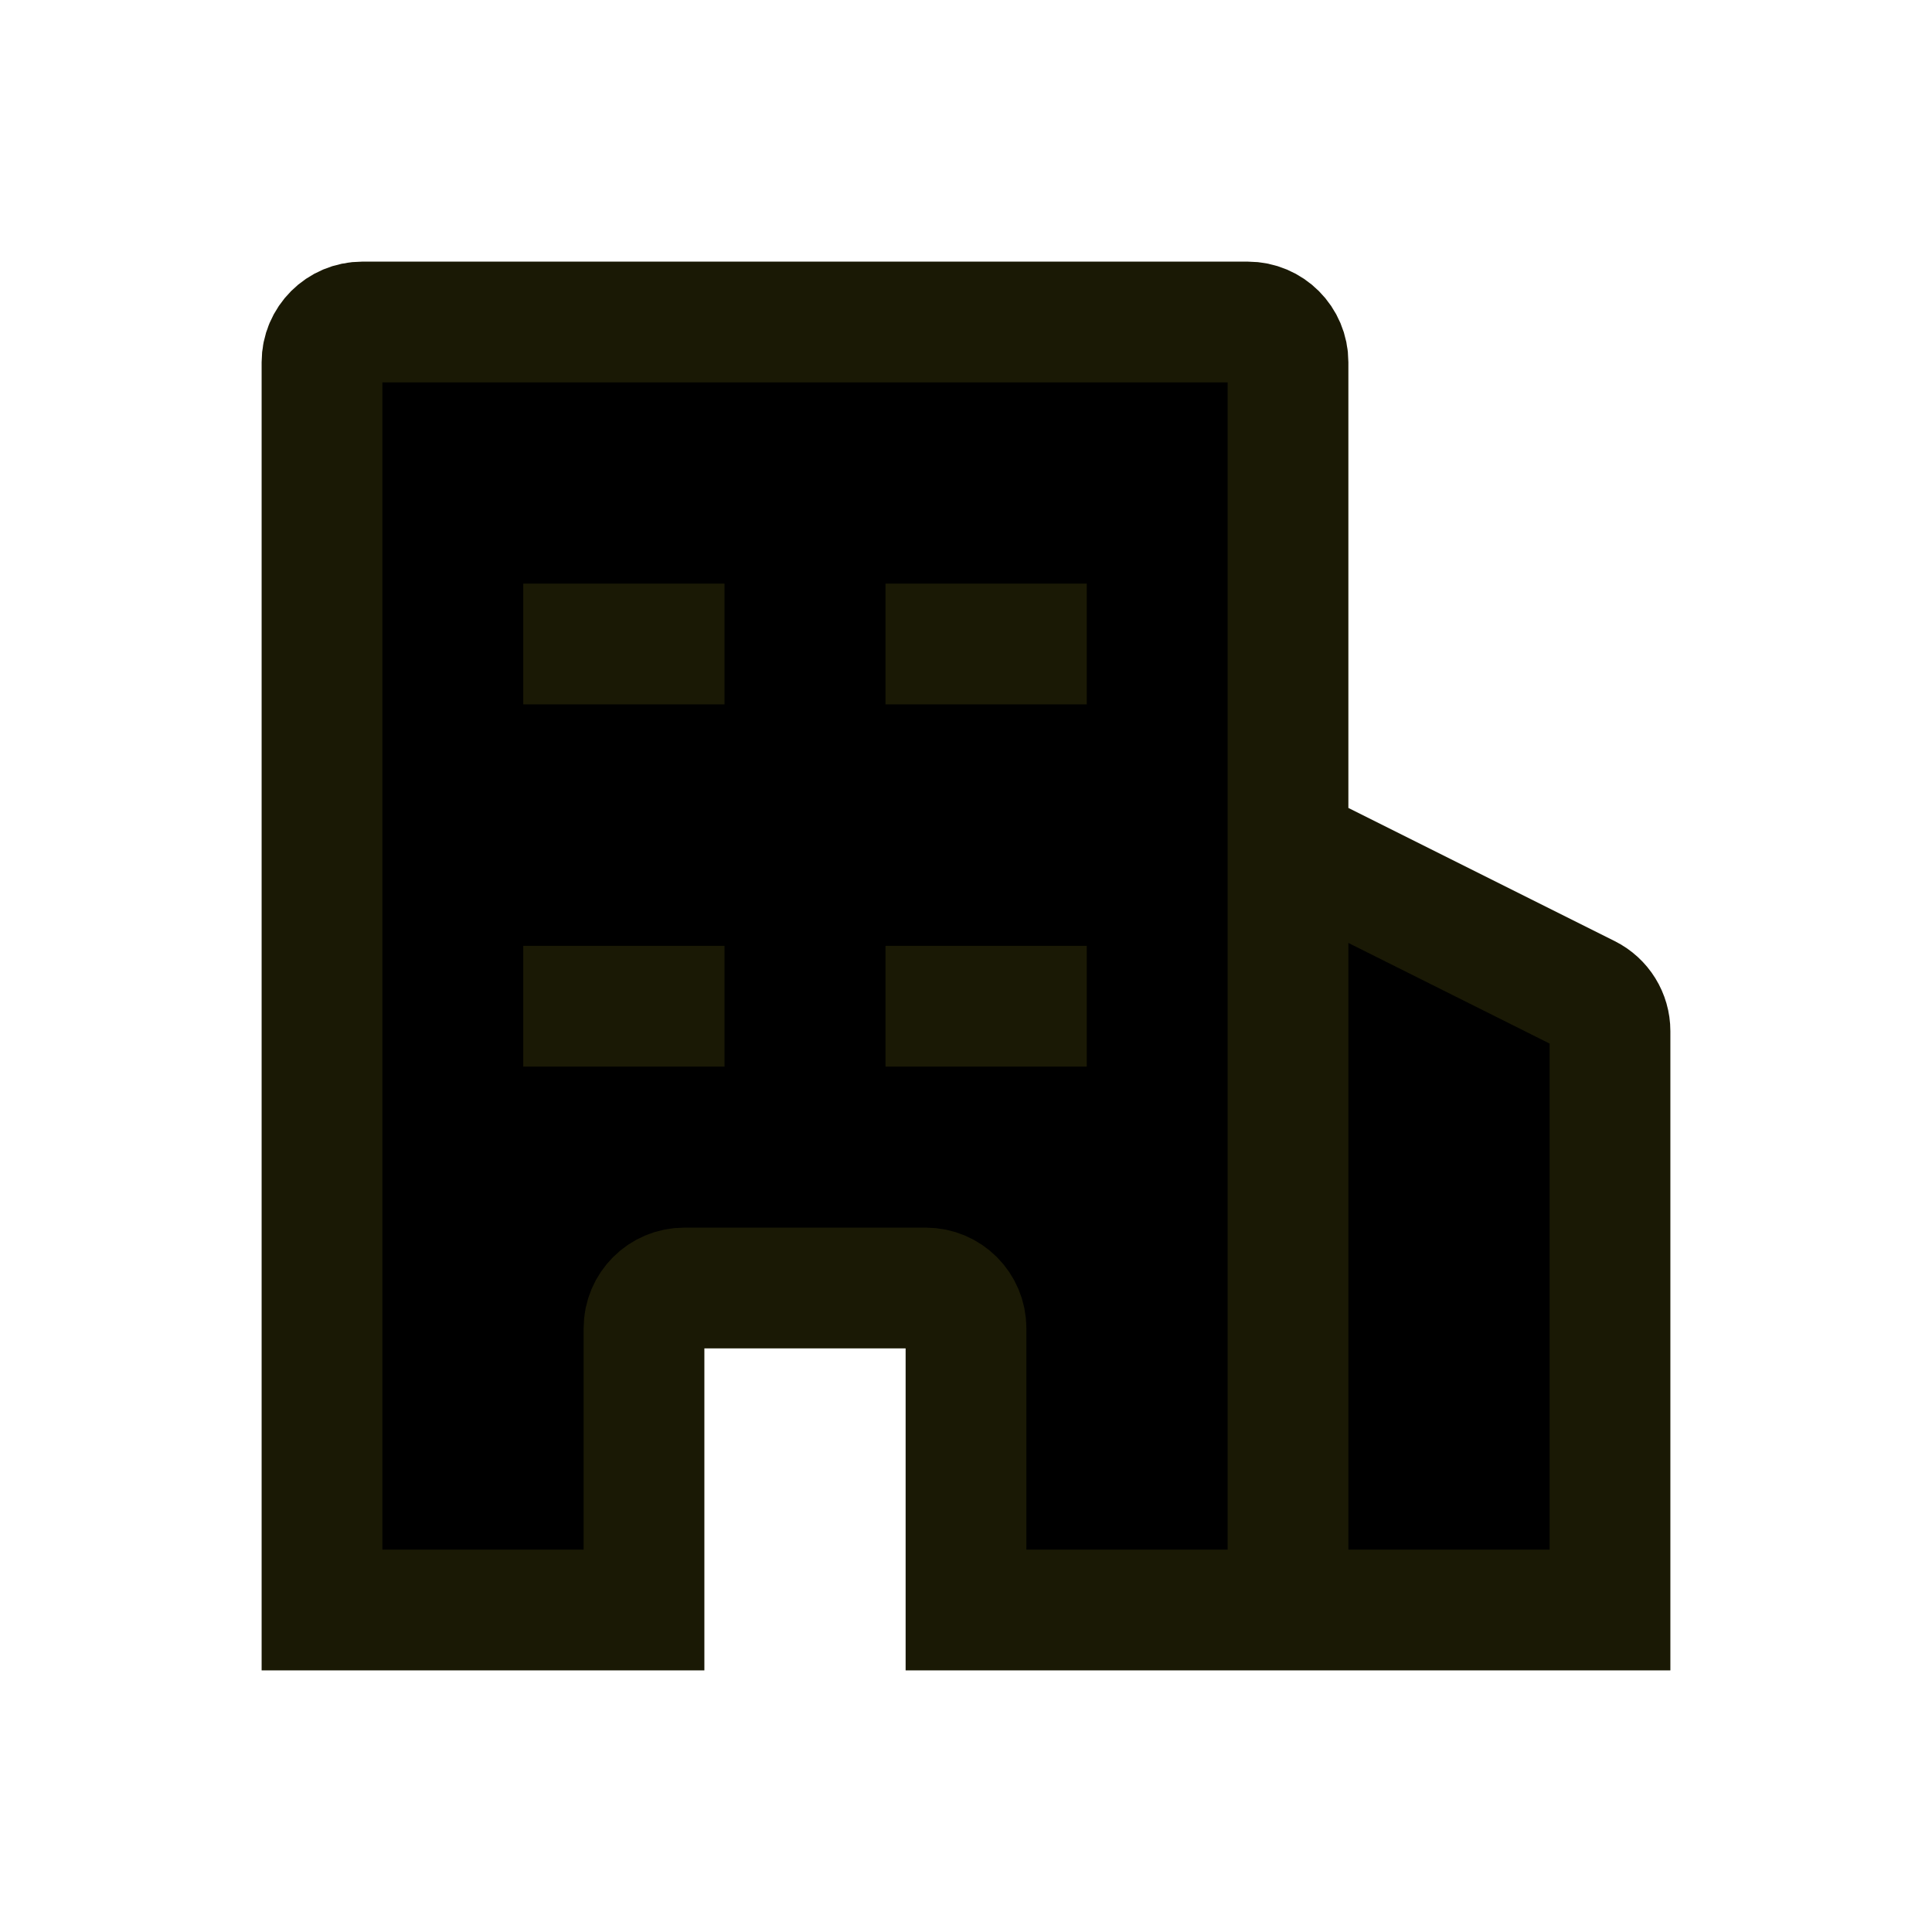
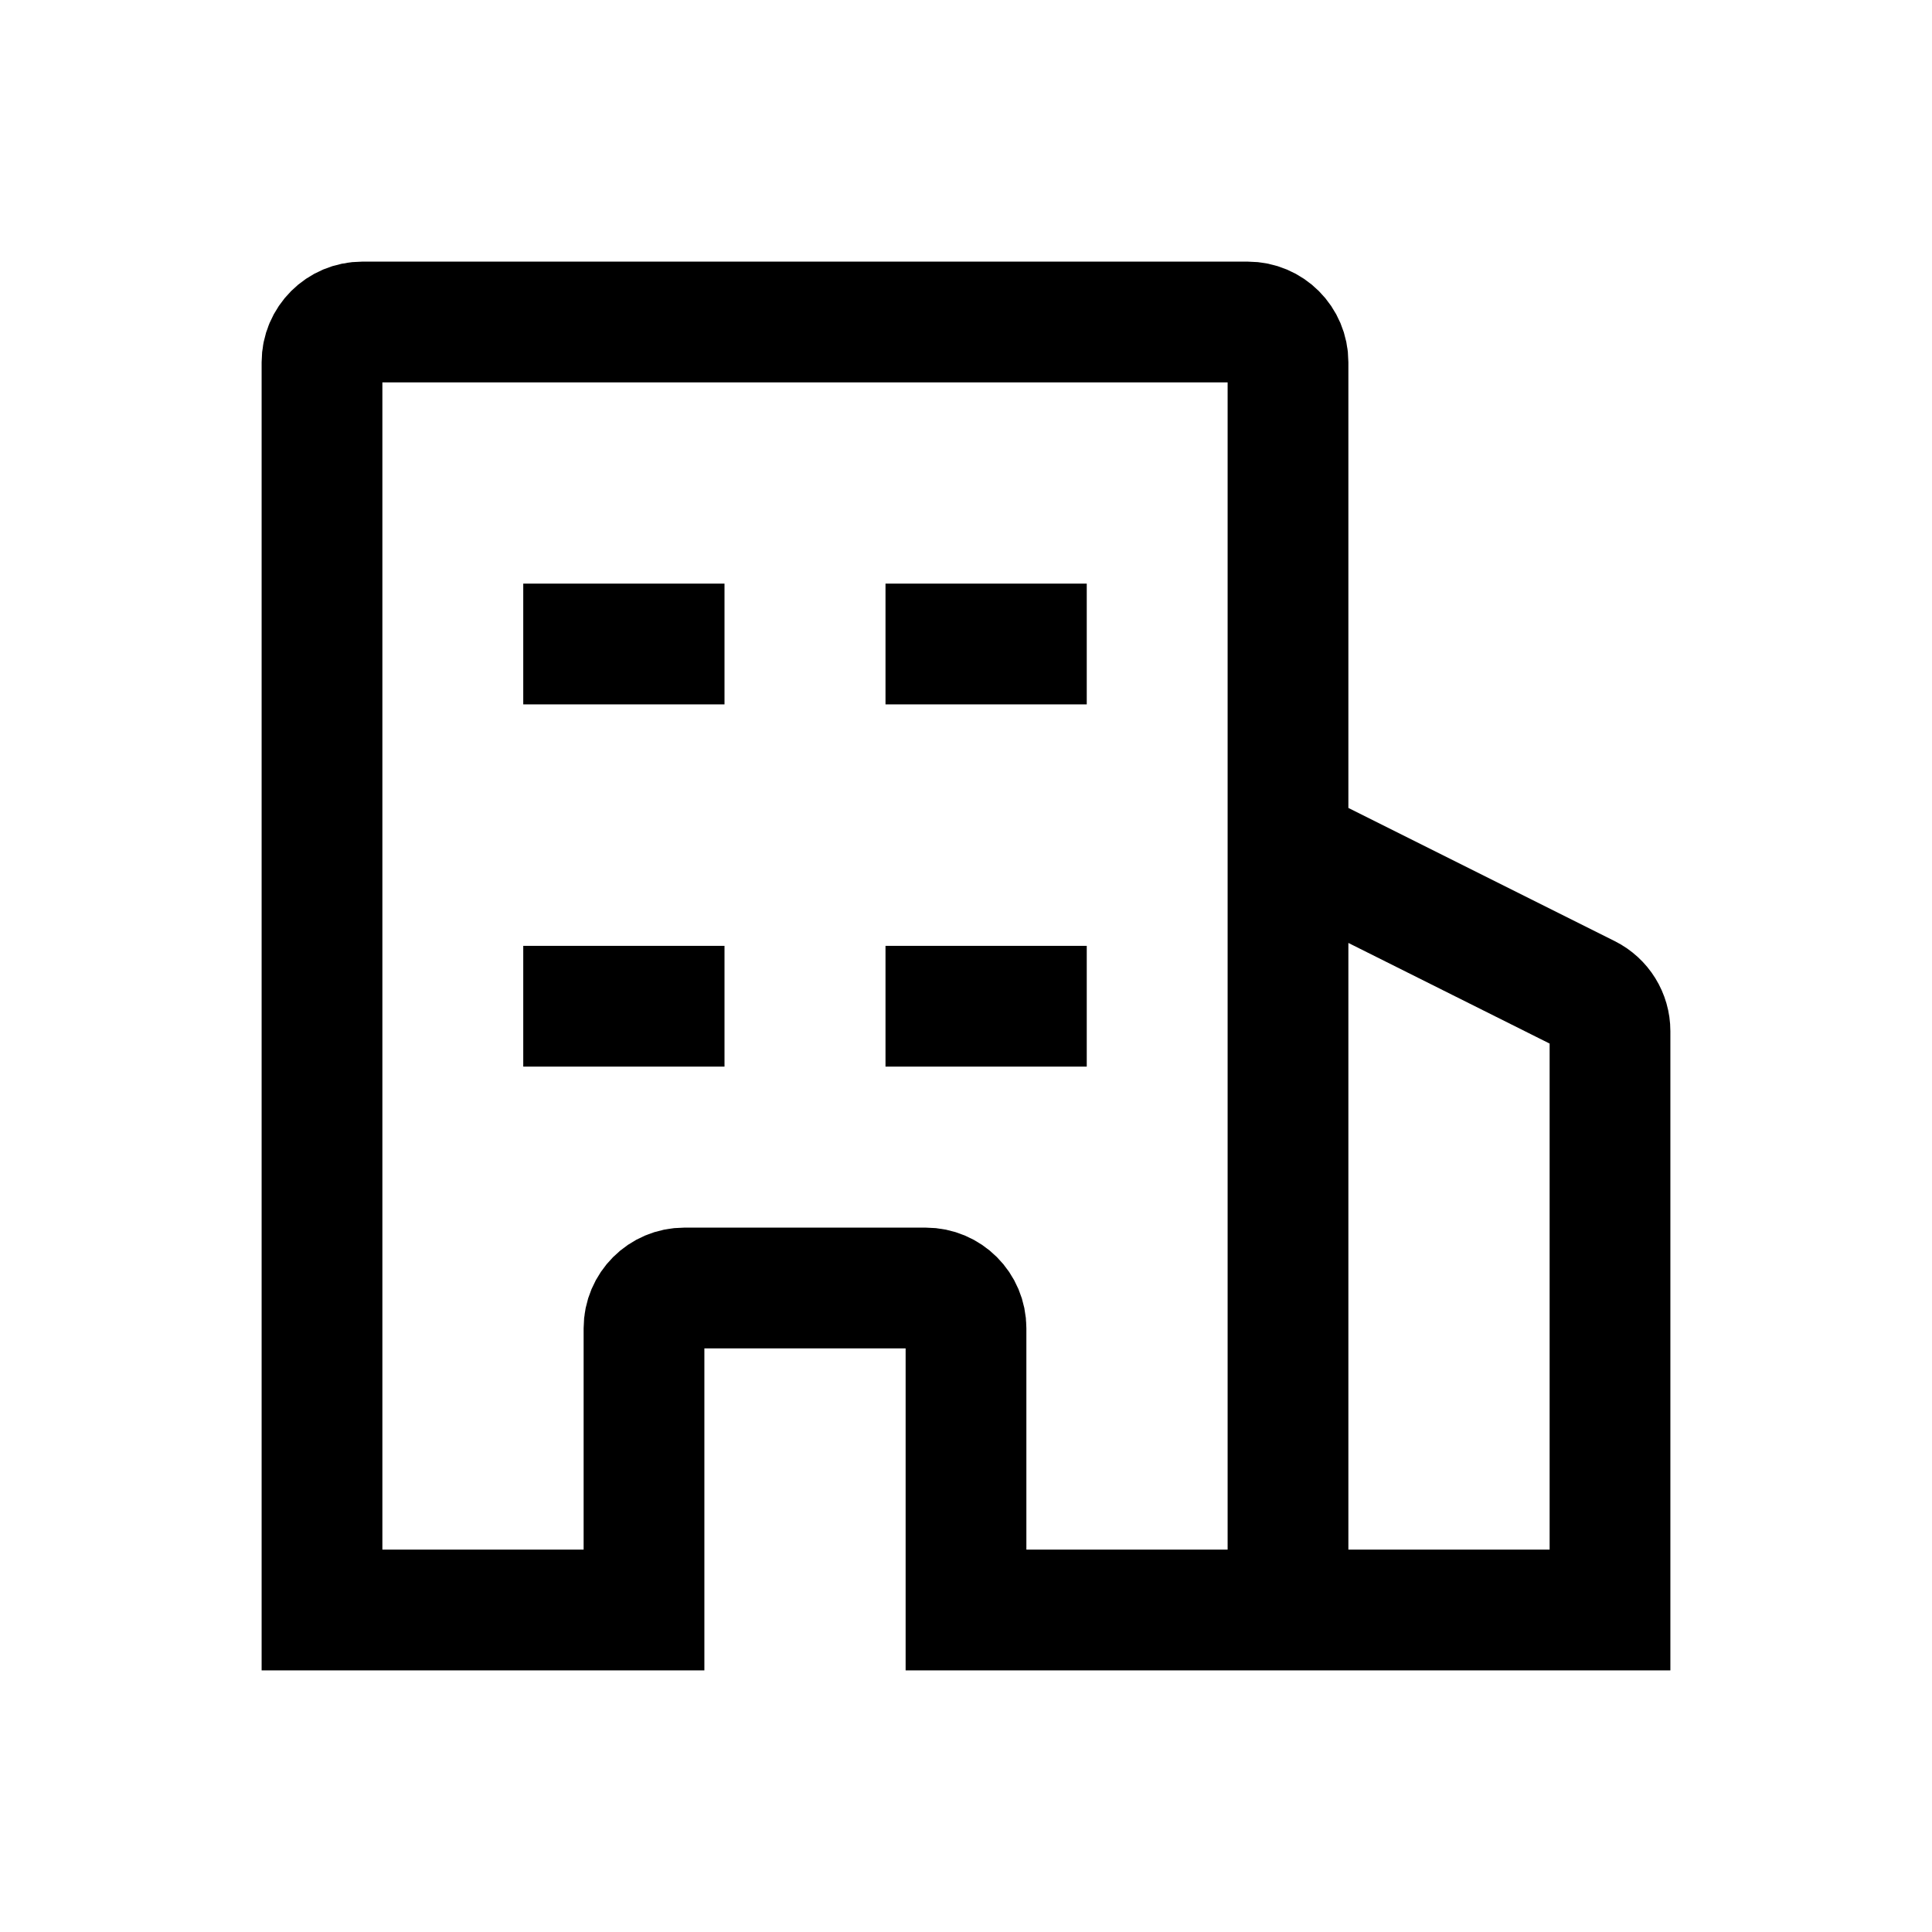
- <svg xmlns="http://www.w3.org/2000/svg" viewBox="0 0 24 24" fill="currentColor">
-   <path d="M6.5 8H9M6.5 12.5H9M11 8H13.5M11 12.5H13.5M16 20V4.5C16 4.224 15.776 4 15.5 4H4.5C4.224 4 4 4.224 4 4.5V20H8V16.5C8 16.224 8.224 16 8.5 16H11.5C11.776 16 12 16.224 12 16.5L12 20L16 20ZM16 20H20V12.809C20 12.62 19.893 12.447 19.724 12.362L16 10.5" stroke="#1A1905" stroke-width="1.5" />
+ <svg xmlns="http://www.w3.org/2000/svg" viewBox="0 0 24 24" fill="none">
+   <path d="M6.5 8H9M6.5 12.5H9M11 8H13.5M11 12.5H13.5M16 20V4.5C16 4.224 15.776 4 15.5 4H4.5C4.224 4 4 4.224 4 4.5V20H8V16.5C8 16.224 8.224 16 8.5 16H11.5C11.776 16 12 16.224 12 16.5L12 20L16 20ZM16 20H20V12.809C20 12.62 19.893 12.447 19.724 12.362L16 10.5" stroke="currentColor" stroke-width="1.5" />
</svg>
